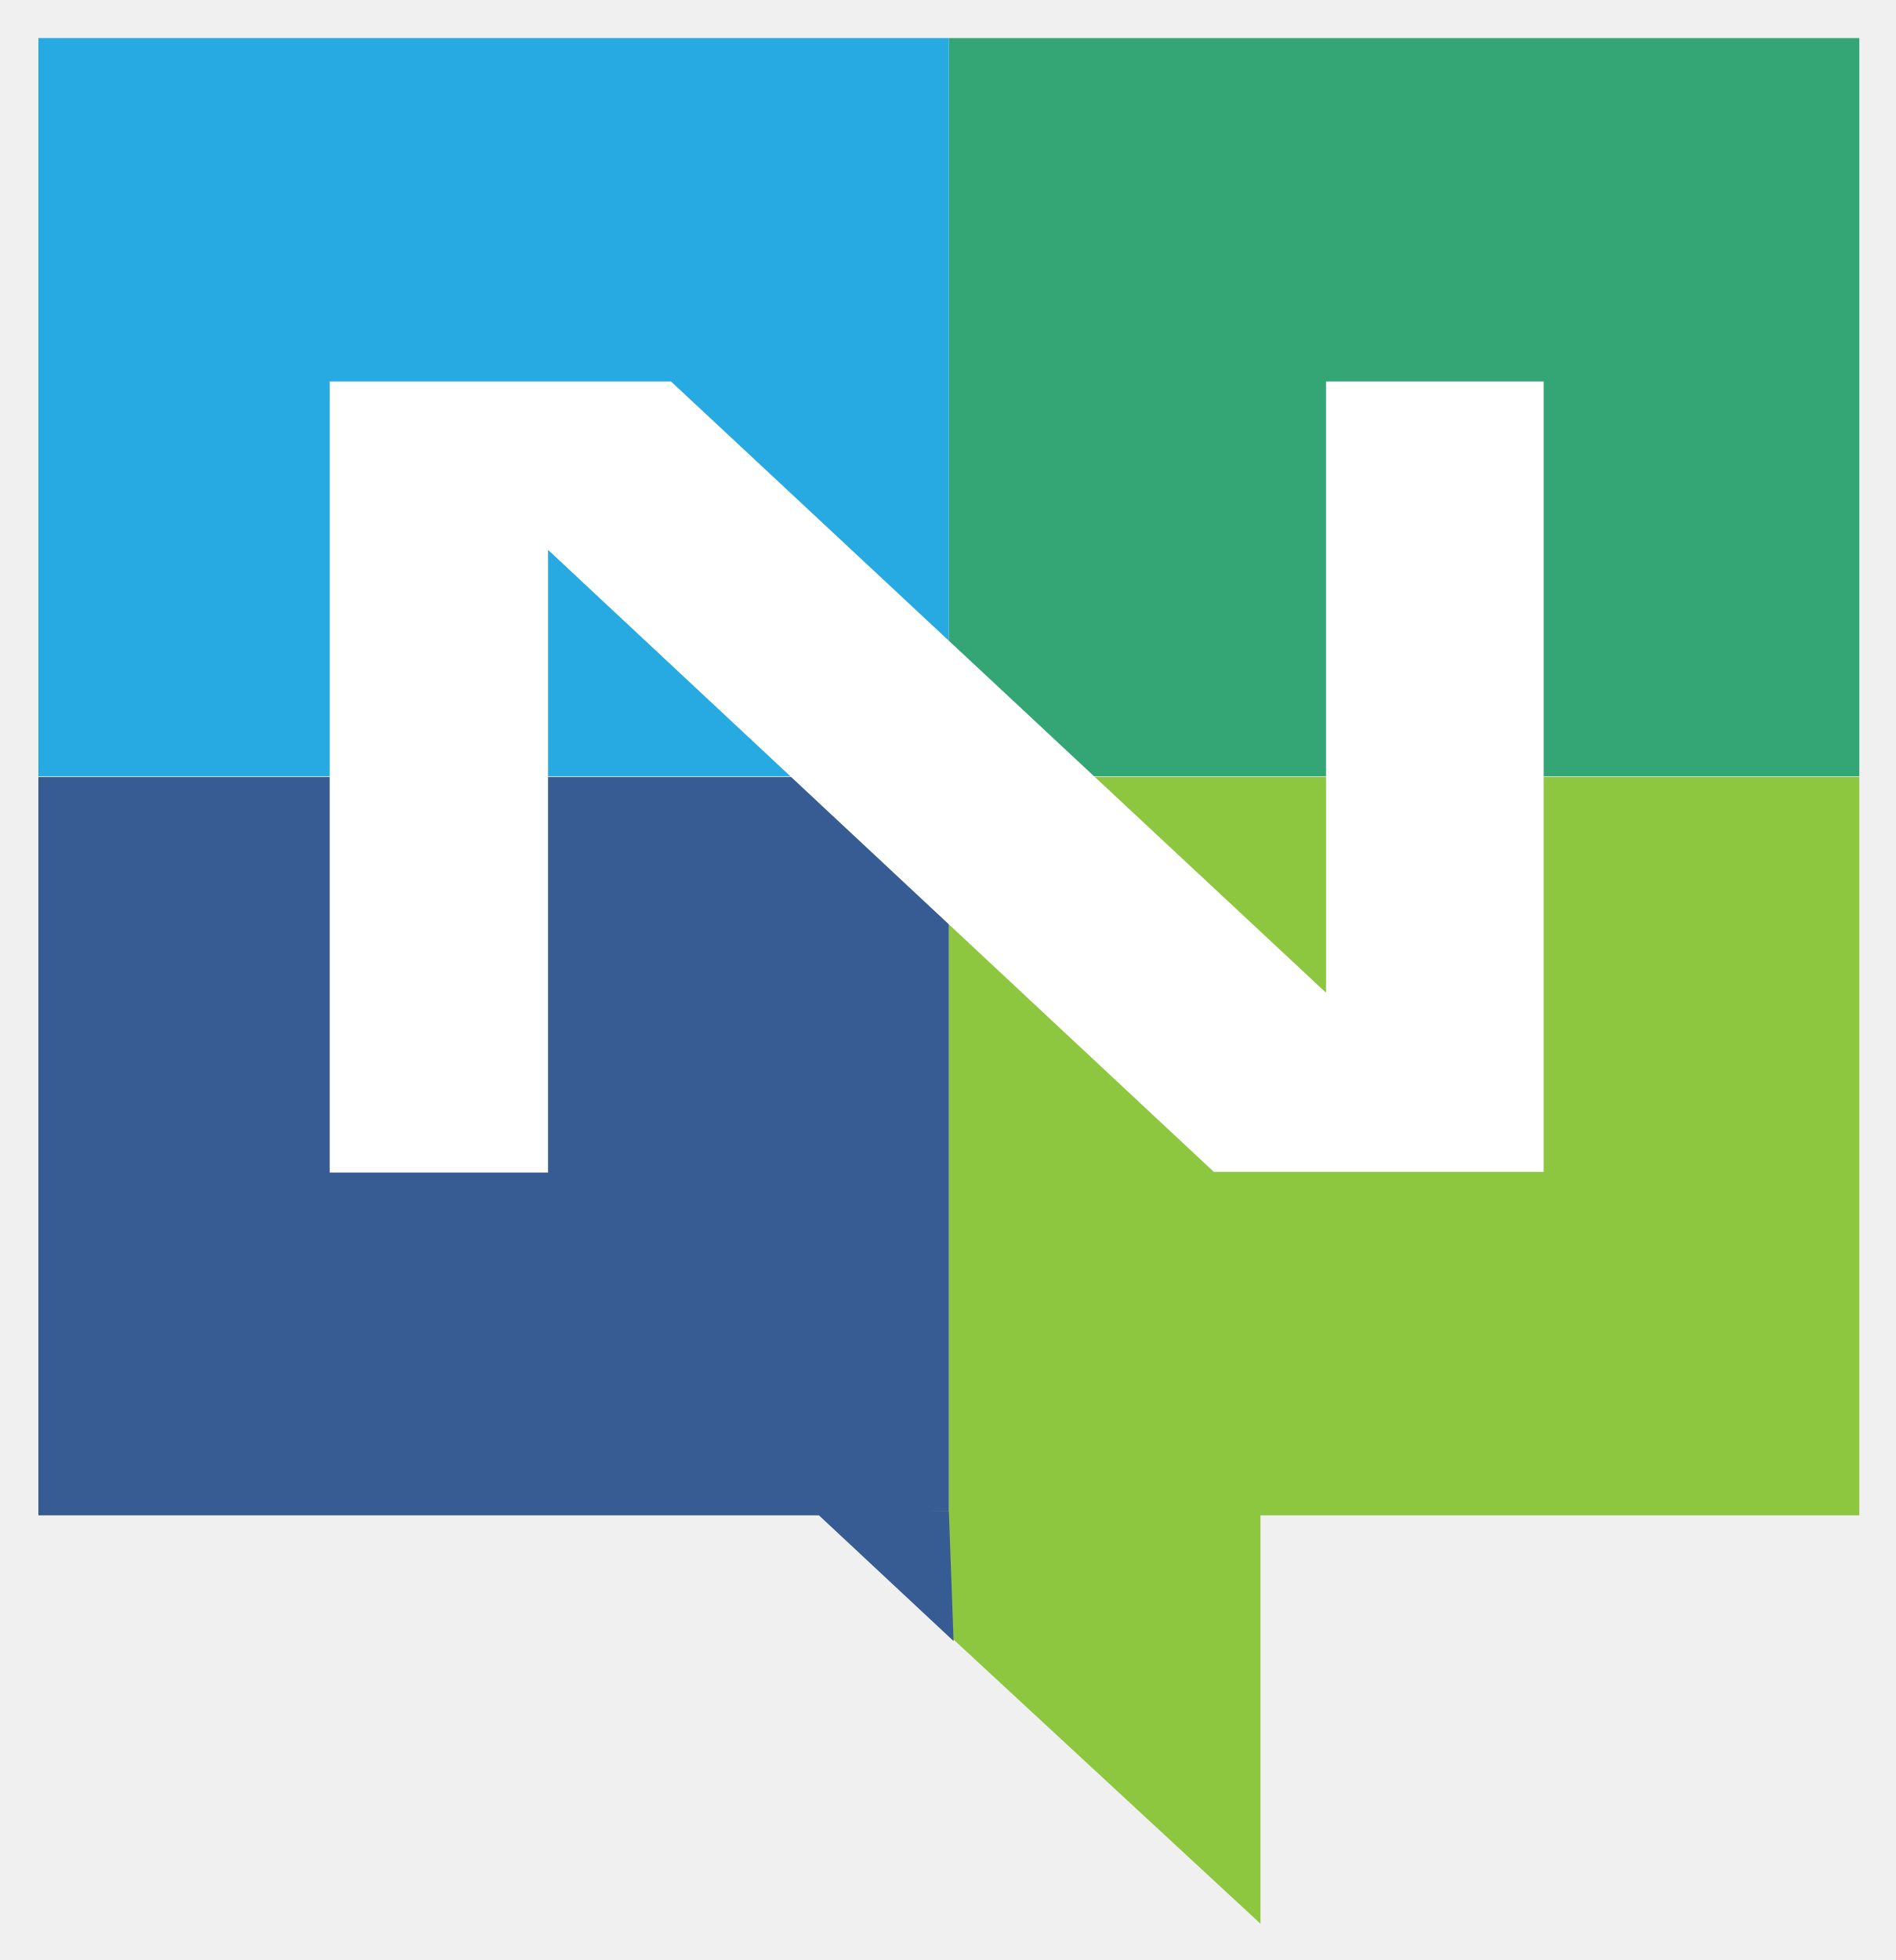
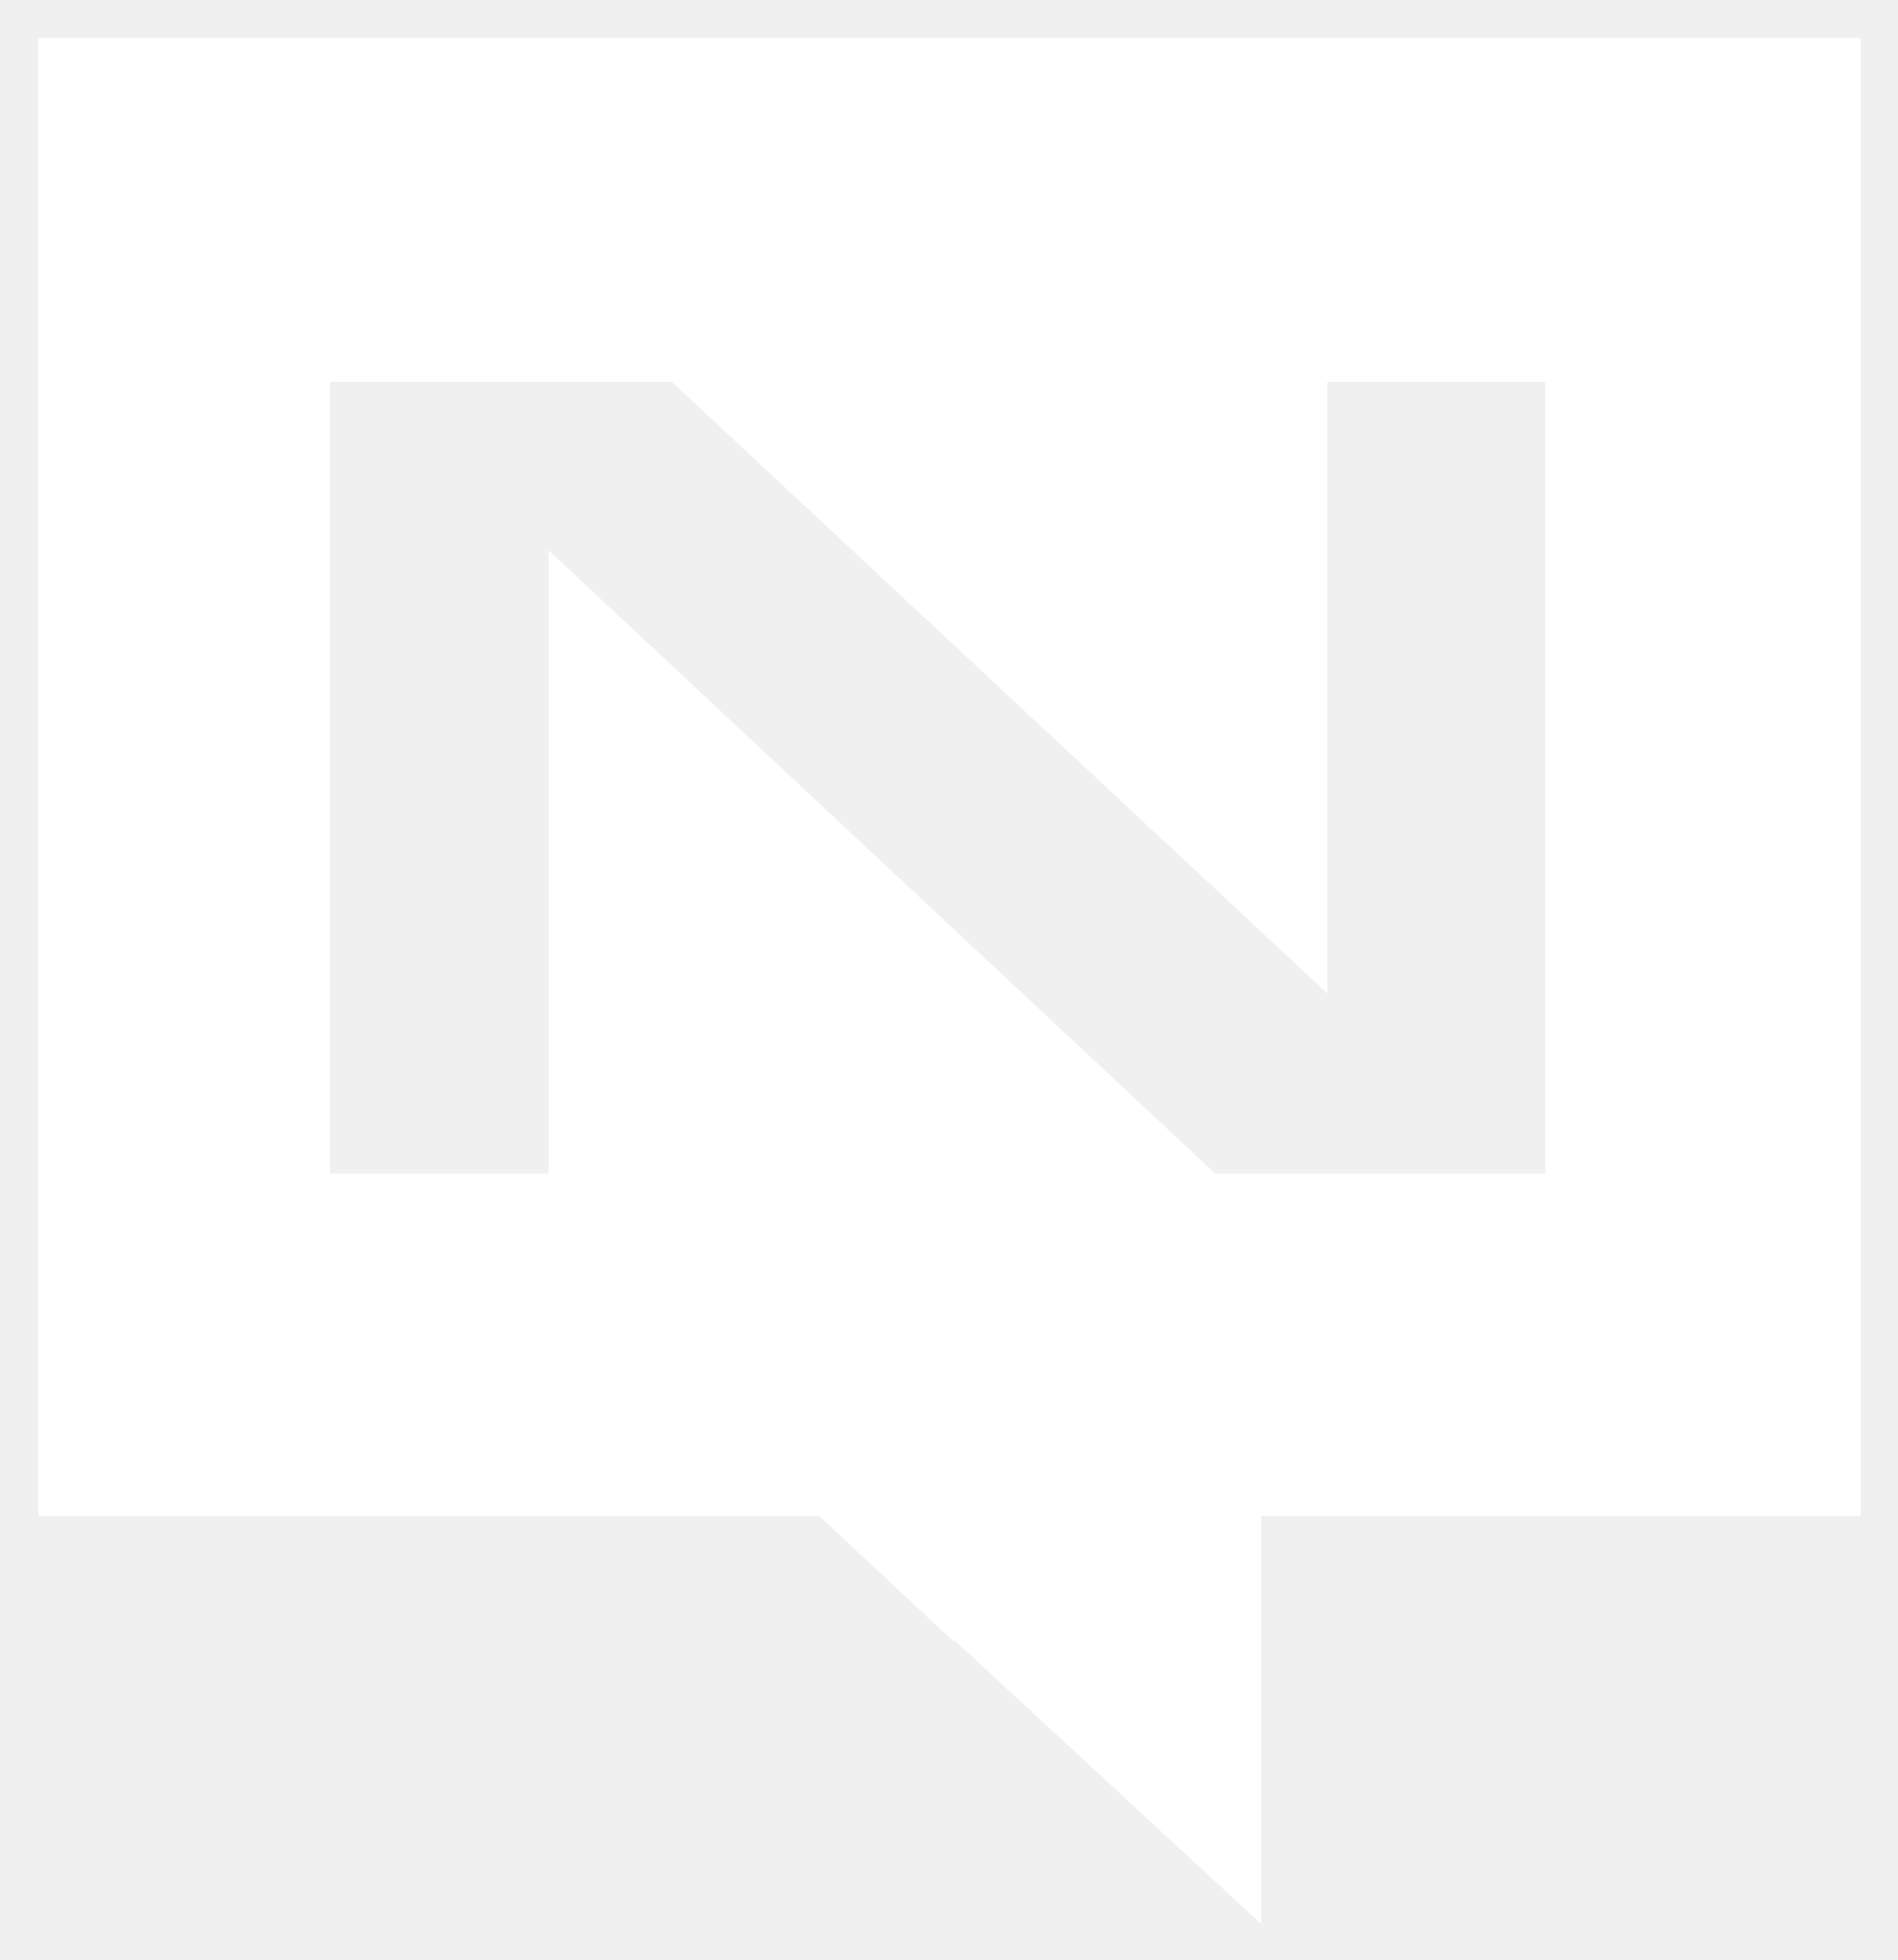
- <svg xmlns="http://www.w3.org/2000/svg" role="img" viewBox="2.42 -0.33 280.40 289.90">
+ <svg xmlns="http://www.w3.org/2000/svg" role="img" viewBox="2.43 -0.32 280.39 289.64">
  <style>svg {enable-background:new 0 0 288 288}</style>
-   <style>.st3{fill:#375c93}.st4{fill:#8dc63f}</style>
-   <path fill="#34a574" d="M142.8 5.3h134.7v109.2H142.8z" />
-   <path fill="#27aae1" d="M8.1 5.3h134.7v109.2H8.1z" />
-   <path d="M142.8 114.6h134.7v109.2H142.8z" class="st4" />
-   <path d="M8.1 114.6h134.7v109.2H8.1z" class="st3" />
-   <path d="M123 223.2l65.9 61v-61z" class="st4" />
-   <path d="M142.8 223.2l.7 19.2-21.1-19.7z" class="st3" />
-   <path fill="#fff" d="M198.6 146.5V56.1h32.2V173H182L83.5 81v92.1H51.2v-117h50.5l96.9 90.4z" />
+   <style />
+   <path fill="#fff" d="M142.8 5.3H8.1v218.4h115.4l19.9 18.6v-.3l45.4 42v-60.3h88.6V5.3H142.8zm88 167.8H182L83.5 81v92.1H51.2v-117h50.5l96.9 90.4V56.1h32.2v117z" />
</svg>
